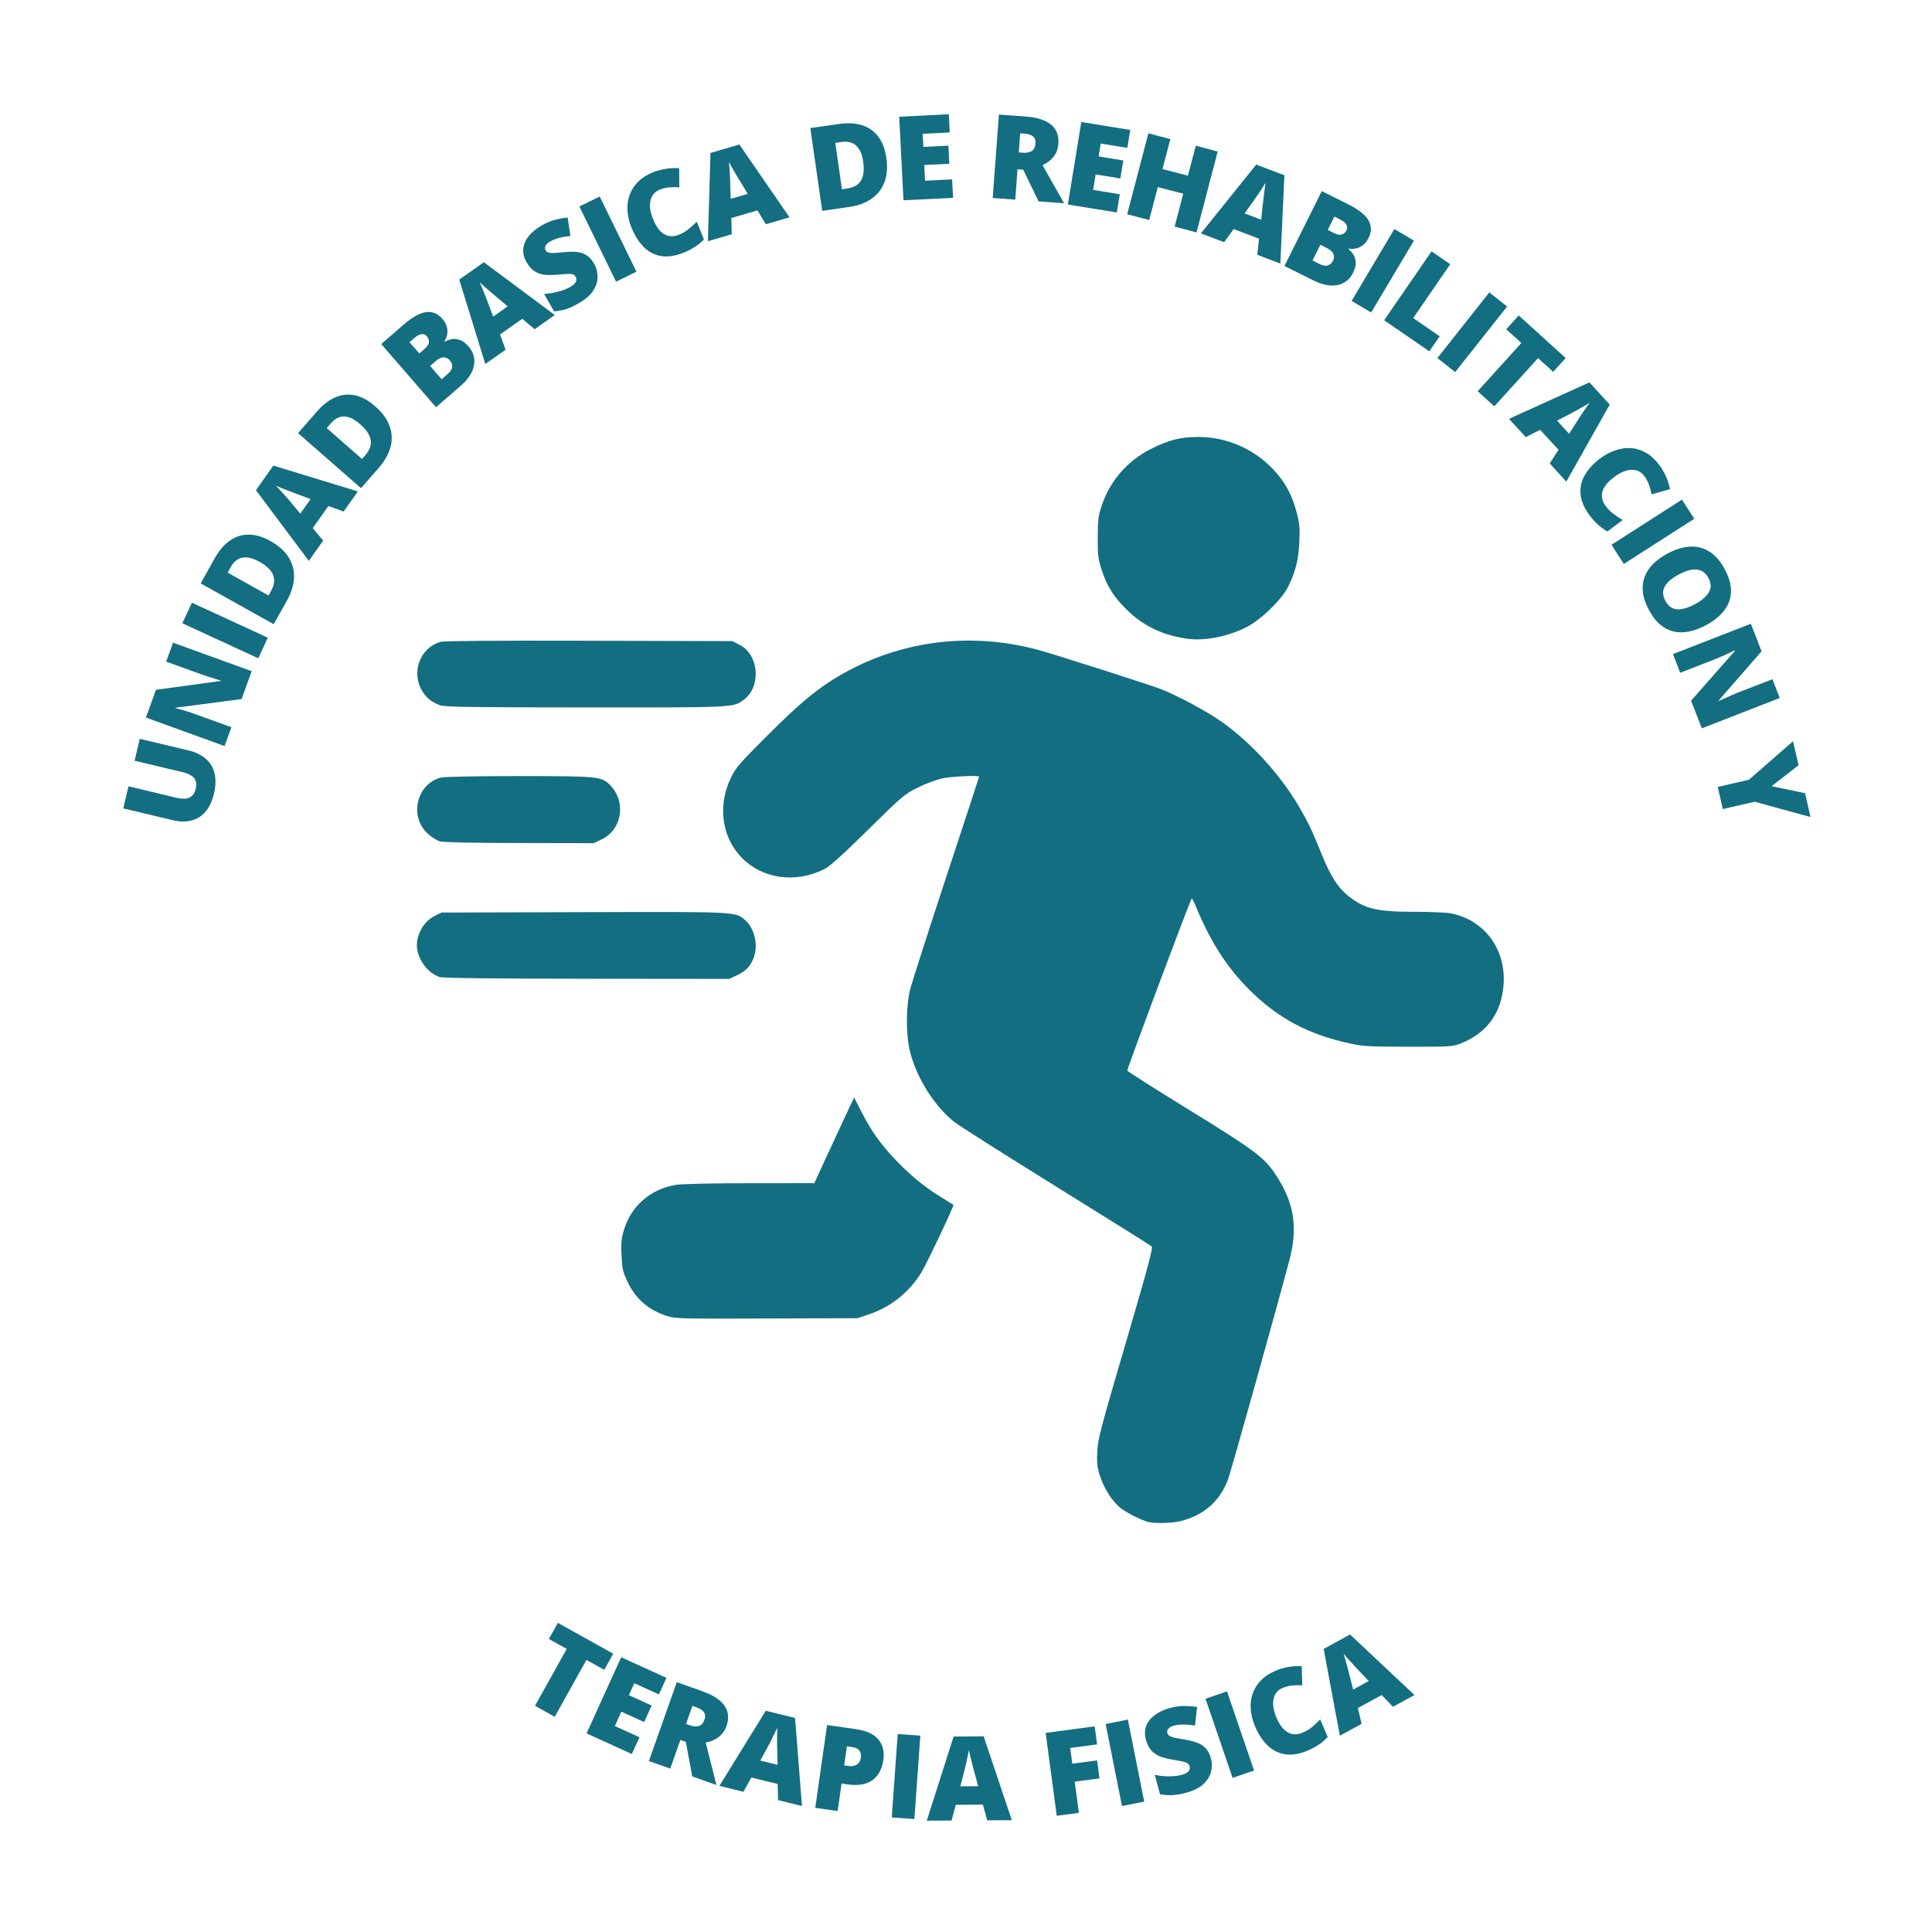
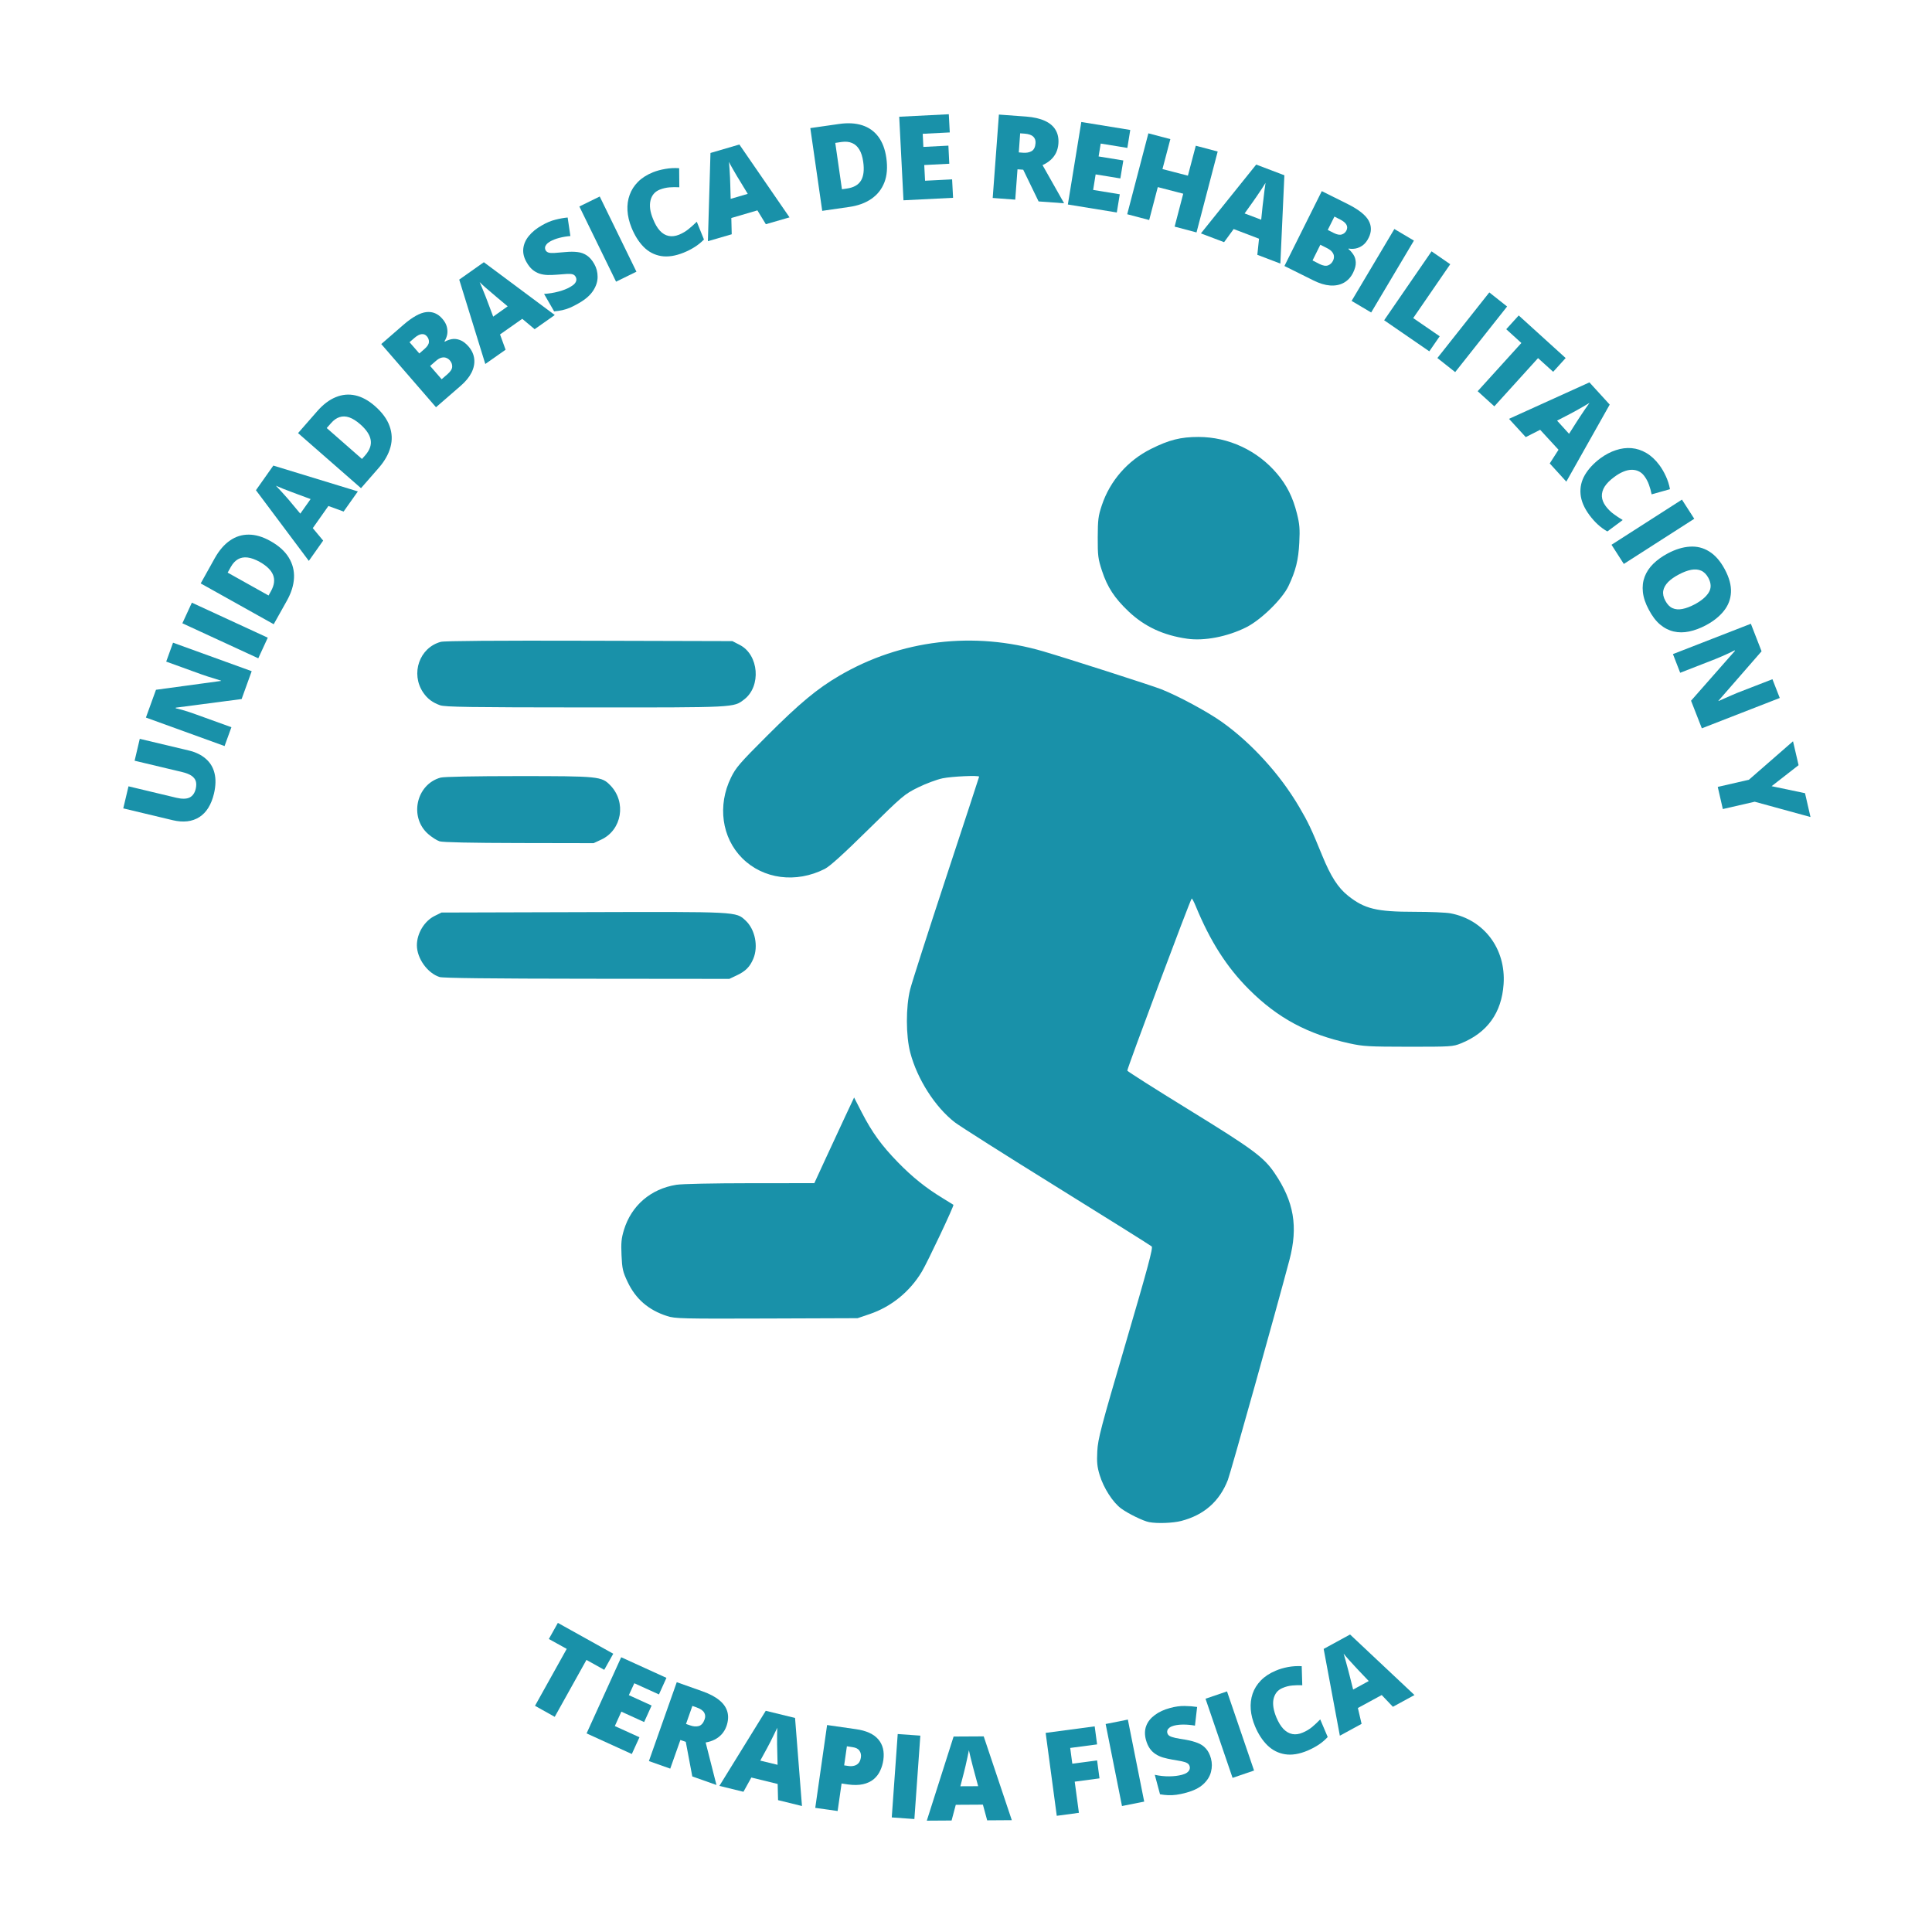
<svg xmlns="http://www.w3.org/2000/svg" width="500" zoomAndPan="magnify" viewBox="0 0 375 375" height="500" preserveAspectRatio="xMidYMid meet" version="1.0">
  <defs>
    <g />
  </defs>
-   <path fill="#136e81" d="M 223.047 295.445 C 221.91 295.234 218.969 293.801 217.602 292.789 C 215.992 291.602 214.211 288.824 213.449 286.316 C 212.961 284.715 212.871 283.824 212.984 281.676 C 213.105 279.281 213.664 277.172 218.516 260.641 C 222.766 246.152 223.832 242.199 223.547 241.934 C 223.352 241.75 215.047 236.547 205.098 230.375 C 195.148 224.203 186.238 218.555 185.297 217.82 C 181.488 214.852 178.043 209.461 176.688 204.336 C 175.816 201.027 175.805 195.438 176.664 192.031 C 177.004 190.68 180.156 180.863 183.664 170.219 C 187.176 159.574 190.047 150.816 190.047 150.754 C 190.047 150.457 184.754 150.695 182.953 151.07 C 181.84 151.305 179.695 152.102 178.191 152.844 C 175.555 154.148 175.211 154.438 168.488 161.062 C 163.668 165.812 161.078 168.152 160.082 168.66 C 154.508 171.48 148.141 170.652 144.062 166.574 C 140.094 162.605 139.227 156.363 141.883 150.93 C 142.828 148.992 143.586 148.113 148.91 142.797 C 155.223 136.492 158.613 133.672 162.938 131.145 C 174.848 124.172 189.031 122.48 202.492 126.426 C 207.246 127.824 223.5 133.035 225.359 133.766 C 228.656 135.055 234.387 138.145 237.207 140.156 C 242.922 144.23 248.461 150.316 252.137 156.566 C 253.902 159.562 254.555 160.941 256.629 166.031 C 258.297 170.117 259.711 172.316 261.664 173.871 C 264.867 176.418 267.199 176.98 274.543 176.98 C 277.539 176.98 280.691 177.113 281.547 177.277 C 288.07 178.512 292.316 184.18 291.848 191.02 C 291.465 196.594 288.691 200.449 283.57 202.52 C 282.012 203.152 281.625 203.176 273.41 203.172 C 265.66 203.164 264.598 203.105 261.922 202.516 C 253.82 200.738 248.004 197.617 242.426 192.043 C 238.102 187.719 234.906 182.719 232.078 175.848 C 231.723 174.988 231.375 174.344 231.305 174.414 C 230.98 174.738 218.707 207.547 218.809 207.812 C 218.871 207.977 224.246 211.391 230.754 215.395 C 243.188 223.043 245.301 224.605 247.398 227.695 C 251.164 233.238 251.992 238.086 250.277 244.57 C 247.754 254.113 238.855 285.906 238.324 287.266 C 236.703 291.426 233.695 294.07 229.277 295.215 C 227.652 295.633 224.652 295.746 223.047 295.445 Z M 129.488 255.449 C 125.848 254.273 123.371 252.125 121.793 248.766 C 120.887 246.84 120.754 246.266 120.637 243.656 C 120.523 241.238 120.609 240.367 121.105 238.73 C 122.543 234 126.301 230.762 131.285 229.965 C 132.367 229.793 138.461 229.664 145.613 229.66 L 158.059 229.652 L 160.223 224.953 C 161.41 222.371 163.148 218.629 164.082 216.641 L 165.781 213.027 L 167.273 215.93 C 169.266 219.793 171.086 222.309 174.25 225.562 C 177.059 228.453 179.695 230.57 182.953 232.551 C 184.066 233.23 185.016 233.812 185.059 233.852 C 185.223 233.996 180.055 244.941 178.945 246.801 C 176.621 250.695 173.012 253.637 168.793 255.066 L 166.453 255.859 L 148.797 255.922 C 132.336 255.98 131.027 255.945 129.488 255.449 Z M 85.324 189.641 C 82.969 188.887 80.918 186.016 80.918 183.477 C 80.918 181.164 82.375 178.762 84.375 177.777 L 85.695 177.125 L 113.168 177.047 C 143.316 176.957 142.836 176.934 144.711 178.668 C 146.559 180.383 147.23 183.688 146.215 186.094 C 145.551 187.672 144.715 188.512 143.008 189.316 L 141.562 190 L 113.918 189.973 C 95.434 189.957 85.957 189.848 85.324 189.641 Z M 85.324 163.301 C 84.801 163.133 83.801 162.492 83.102 161.879 C 79.379 158.602 80.781 152.25 85.516 150.934 C 86.152 150.758 92.098 150.641 100.621 150.641 C 116.246 150.641 116.777 150.691 118.469 152.441 C 121.625 155.699 120.719 161.102 116.699 162.969 L 115.219 163.66 L 100.746 163.633 C 91.484 163.617 85.93 163.496 85.324 163.301 Z M 85.422 136.891 C 83.949 136.367 82.961 135.625 82.148 134.43 C 79.648 130.758 81.402 125.703 85.566 124.582 C 86.277 124.391 96.34 124.316 114.406 124.367 L 142.156 124.441 L 143.594 125.184 C 147.301 127.09 147.789 133.211 144.438 135.766 C 142.352 137.355 142.984 137.324 113.652 137.312 C 91.152 137.301 86.371 137.23 85.422 136.891 Z M 230.426 123.973 C 225.805 123.316 222.16 121.621 219.062 118.688 C 216.332 116.102 214.934 113.965 213.898 110.801 C 213.133 108.469 213.059 107.875 213.07 104.324 C 213.082 100.871 213.172 100.145 213.863 98.078 C 215.449 93.324 218.875 89.398 223.418 87.129 C 226.906 85.383 229.172 84.812 232.598 84.812 C 238.461 84.812 244.066 87.43 247.879 91.945 C 249.789 94.203 250.941 96.516 251.738 99.688 C 252.254 101.742 252.328 102.664 252.191 105.332 C 252.02 108.707 251.508 110.758 250.102 113.734 C 248.895 116.285 244.734 120.344 241.859 121.773 C 238.211 123.59 233.75 124.449 230.426 123.973 Z M 230.426 123.973 " fill-opacity="1" fill-rule="nonzero" />
-   <g fill="#136e81" fill-opacity="1">
+   <path fill="#1991a9" d="M 223.047 295.445 C 221.91 295.234 218.969 293.801 217.602 292.789 C 215.992 291.602 214.211 288.824 213.449 286.316 C 212.961 284.715 212.871 283.824 212.984 281.676 C 213.105 279.281 213.664 277.172 218.516 260.641 C 222.766 246.152 223.832 242.199 223.547 241.934 C 223.352 241.75 215.047 236.547 205.098 230.375 C 195.148 224.203 186.238 218.555 185.297 217.82 C 181.488 214.852 178.043 209.461 176.688 204.336 C 175.816 201.027 175.805 195.438 176.664 192.031 C 177.004 190.68 180.156 180.863 183.664 170.219 C 187.176 159.574 190.047 150.816 190.047 150.754 C 190.047 150.457 184.754 150.695 182.953 151.07 C 181.84 151.305 179.695 152.102 178.191 152.844 C 175.555 154.148 175.211 154.438 168.488 161.062 C 163.668 165.812 161.078 168.152 160.082 168.66 C 154.508 171.48 148.141 170.652 144.062 166.574 C 140.094 162.605 139.227 156.363 141.883 150.93 C 142.828 148.992 143.586 148.113 148.91 142.797 C 155.223 136.492 158.613 133.672 162.938 131.145 C 174.848 124.172 189.031 122.48 202.492 126.426 C 207.246 127.824 223.5 133.035 225.359 133.766 C 228.656 135.055 234.387 138.145 237.207 140.156 C 242.922 144.23 248.461 150.316 252.137 156.566 C 253.902 159.562 254.555 160.941 256.629 166.031 C 258.297 170.117 259.711 172.316 261.664 173.871 C 264.867 176.418 267.199 176.98 274.543 176.98 C 277.539 176.98 280.691 177.113 281.547 177.277 C 288.07 178.512 292.316 184.18 291.848 191.02 C 291.465 196.594 288.691 200.449 283.57 202.52 C 282.012 203.152 281.625 203.176 273.41 203.172 C 265.66 203.164 264.598 203.105 261.922 202.516 C 253.82 200.738 248.004 197.617 242.426 192.043 C 238.102 187.719 234.906 182.719 232.078 175.848 C 231.723 174.988 231.375 174.344 231.305 174.414 C 230.98 174.738 218.707 207.547 218.809 207.812 C 218.871 207.977 224.246 211.391 230.754 215.395 C 243.188 223.043 245.301 224.605 247.398 227.695 C 251.164 233.238 251.992 238.086 250.277 244.57 C 247.754 254.113 238.855 285.906 238.324 287.266 C 236.703 291.426 233.695 294.07 229.277 295.215 C 227.652 295.633 224.652 295.746 223.047 295.445 Z M 129.488 255.449 C 125.848 254.273 123.371 252.125 121.793 248.766 C 120.887 246.84 120.754 246.266 120.637 243.656 C 120.523 241.238 120.609 240.367 121.105 238.73 C 122.543 234 126.301 230.762 131.285 229.965 C 132.367 229.793 138.461 229.664 145.613 229.66 L 158.059 229.652 L 160.223 224.953 C 161.41 222.371 163.148 218.629 164.082 216.641 L 165.781 213.027 L 167.273 215.93 C 169.266 219.793 171.086 222.309 174.25 225.562 C 177.059 228.453 179.695 230.57 182.953 232.551 C 184.066 233.23 185.016 233.812 185.059 233.852 C 185.223 233.996 180.055 244.941 178.945 246.801 C 176.621 250.695 173.012 253.637 168.793 255.066 L 166.453 255.859 L 148.797 255.922 C 132.336 255.98 131.027 255.945 129.488 255.449 Z M 85.324 189.641 C 82.969 188.887 80.918 186.016 80.918 183.477 C 80.918 181.164 82.375 178.762 84.375 177.777 L 85.695 177.125 L 113.168 177.047 C 143.316 176.957 142.836 176.934 144.711 178.668 C 146.559 180.383 147.23 183.688 146.215 186.094 C 145.551 187.672 144.715 188.512 143.008 189.316 L 141.562 190 L 113.918 189.973 C 95.434 189.957 85.957 189.848 85.324 189.641 Z M 85.324 163.301 C 84.801 163.133 83.801 162.492 83.102 161.879 C 79.379 158.602 80.781 152.25 85.516 150.934 C 86.152 150.758 92.098 150.641 100.621 150.641 C 116.246 150.641 116.777 150.691 118.469 152.441 C 121.625 155.699 120.719 161.102 116.699 162.969 L 115.219 163.66 L 100.746 163.633 C 91.484 163.617 85.93 163.496 85.324 163.301 Z M 85.422 136.891 C 83.949 136.367 82.961 135.625 82.148 134.43 C 79.648 130.758 81.402 125.703 85.566 124.582 C 86.277 124.391 96.34 124.316 114.406 124.367 L 142.156 124.441 L 143.594 125.184 C 147.301 127.09 147.789 133.211 144.438 135.766 C 142.352 137.355 142.984 137.324 113.652 137.312 C 91.152 137.301 86.371 137.23 85.422 136.891 Z M 230.426 123.973 C 225.805 123.316 222.16 121.621 219.062 118.688 C 216.332 116.102 214.934 113.965 213.898 110.801 C 213.133 108.469 213.059 107.875 213.07 104.324 C 213.082 100.871 213.172 100.145 213.863 98.078 C 215.449 93.324 218.875 89.398 223.418 87.129 C 226.906 85.383 229.172 84.812 232.598 84.812 C 238.461 84.812 244.066 87.43 247.879 91.945 C 249.789 94.203 250.941 96.516 251.738 99.688 C 252.254 101.742 252.328 102.664 252.191 105.332 C 252.02 108.707 251.508 110.758 250.102 113.734 C 248.895 116.285 244.734 120.344 241.859 121.773 C 238.211 123.59 233.75 124.449 230.426 123.973 Z M 230.426 123.973 " fill-opacity="1" fill-rule="nonzero" />
+   <g fill="#1991a9" fill-opacity="1">
    <g transform="translate(39.33178, 162.296)">
      <g>
        <path d="M -12.203 -18.891 L -2.688 -16.625 C -1.363 -16.312 -0.273 -15.785 0.578 -15.047 C 1.441 -14.316 2.016 -13.383 2.297 -12.25 C 2.586 -11.113 2.555 -9.785 2.203 -8.266 C 1.68 -6.086 0.727 -4.562 -0.656 -3.688 C -2.039 -2.812 -3.754 -2.613 -5.797 -3.094 L -15.406 -5.391 L -14.391 -9.672 L -5.109 -7.453 C -3.992 -7.191 -3.133 -7.207 -2.531 -7.5 C -1.938 -7.801 -1.539 -8.359 -1.344 -9.172 C -1.207 -9.754 -1.203 -10.254 -1.328 -10.672 C -1.461 -11.086 -1.742 -11.441 -2.172 -11.734 C -2.609 -12.023 -3.203 -12.258 -3.953 -12.438 L -13.203 -14.641 Z M -12.203 -18.891 " />
      </g>
    </g>
  </g>
-   <g fill="#136e81" fill-opacity="1">
+   <g fill="#1991a9" fill-opacity="1">
    <g transform="translate(42.99359, 146.4493)">
      <g>
        <path d="M 5.859 -16.172 L 3.906 -10.766 L -8.859 -9.094 L -8.906 -8.984 C -8.551 -8.91 -8.141 -8.805 -7.672 -8.672 C -7.211 -8.535 -6.738 -8.391 -6.25 -8.234 C -5.77 -8.078 -5.336 -7.926 -4.953 -7.781 L 1.922 -5.297 L 0.594 -1.641 L -14.672 -7.172 L -12.719 -12.562 L -0.094 -14.281 L -0.078 -14.328 C -0.41 -14.441 -0.801 -14.566 -1.25 -14.703 C -1.707 -14.836 -2.164 -14.977 -2.625 -15.125 C -3.082 -15.27 -3.484 -15.406 -3.828 -15.531 L -10.734 -18.031 L -9.406 -21.703 Z M 5.859 -16.172 " />
      </g>
    </g>
  </g>
-   <g fill="#136e81" fill-opacity="1">
+   <g fill="#1991a9" fill-opacity="1">
    <g transform="translate(49.39735, 129.3696)">
      <g>
        <path d="M 0.734 -1.594 L -14 -8.391 L -12.156 -12.391 L 2.578 -5.594 Z M 0.734 -1.594 " />
      </g>
    </g>
  </g>
-   <g fill="#136e81" fill-opacity="1">
+   <g fill="#1991a9" fill-opacity="1">
    <g transform="translate(52.26817, 122.6935)">
      <g>
        <path d="M 0.203 -17.688 C 1.848 -16.77 3.039 -15.695 3.781 -14.469 C 4.531 -13.25 4.867 -11.926 4.797 -10.5 C 4.723 -9.082 4.266 -7.617 3.422 -6.109 L 0.859 -1.531 L -13.312 -9.453 L -10.578 -14.359 C -9.723 -15.879 -8.738 -17.02 -7.625 -17.781 C -6.52 -18.551 -5.305 -18.93 -3.984 -18.922 C -2.66 -18.922 -1.266 -18.508 0.203 -17.688 Z M -1.875 -13.641 C -2.738 -14.117 -3.52 -14.398 -4.219 -14.484 C -4.914 -14.566 -5.531 -14.457 -6.062 -14.156 C -6.602 -13.852 -7.066 -13.359 -7.453 -12.672 L -8.078 -11.547 L -0.141 -7.109 L 0.328 -7.953 C 0.973 -9.117 1.109 -10.164 0.734 -11.094 C 0.367 -12.02 -0.5 -12.867 -1.875 -13.641 Z M -1.875 -13.641 " />
      </g>
    </g>
  </g>
-   <g fill="#136e81" fill-opacity="1">
+   <g fill="#1991a9" fill-opacity="1">
    <g transform="translate(59.94439, 108.8684)">
      <g>
        <path d="M 6.75 -9.578 L 3.797 -10.656 L 0.766 -6.359 L 2.781 -3.938 L 0 0 L -10.266 -13.719 L -6.891 -18.5 L 9.516 -13.484 Z M 0.344 -12 L -2.234 -12.953 C -2.516 -13.066 -2.914 -13.219 -3.438 -13.406 C -3.957 -13.594 -4.488 -13.797 -5.031 -14.016 C -5.582 -14.242 -6.035 -14.438 -6.391 -14.594 C -6.117 -14.32 -5.797 -13.977 -5.422 -13.562 C -5.047 -13.156 -4.676 -12.742 -4.312 -12.328 C -3.945 -11.922 -3.648 -11.57 -3.422 -11.281 L -1.656 -9.172 Z M 0.344 -12 " />
      </g>
    </g>
  </g>
-   <g fill="#136e81" fill-opacity="1">
+   <g fill="#1991a9" fill-opacity="1">
    <g transform="translate(68.91478, 96.06639)">
      <g>
        <path d="M 3.859 -17.25 C 5.273 -16.008 6.223 -14.711 6.703 -13.359 C 7.191 -12.016 7.25 -10.656 6.875 -9.281 C 6.5 -7.906 5.742 -6.566 4.609 -5.266 L 1.156 -1.312 L -11.062 -12 L -7.359 -16.234 C -6.211 -17.547 -5.016 -18.457 -3.766 -18.969 C -2.516 -19.488 -1.25 -19.609 0.031 -19.328 C 1.32 -19.047 2.598 -18.352 3.859 -17.25 Z M 0.984 -13.734 C 0.242 -14.379 -0.453 -14.816 -1.109 -15.047 C -1.773 -15.273 -2.398 -15.297 -2.984 -15.109 C -3.578 -14.93 -4.133 -14.539 -4.656 -13.938 L -5.5 -12.984 L 1.344 -6.984 L 1.984 -7.703 C 2.859 -8.711 3.207 -9.707 3.031 -10.688 C 2.863 -11.676 2.18 -12.691 0.984 -13.734 Z M 0.984 -13.734 " />
      </g>
    </g>
  </g>
-   <g fill="#136e81" fill-opacity="1">
+   <g fill="#1991a9" fill-opacity="1">
    <g transform="translate(79.62844, 84.07691)">
      <g />
    </g>
  </g>
-   <g fill="#136e81" fill-opacity="1">
+   <g fill="#1991a9" fill-opacity="1">
    <g transform="translate(83.30048, 80.18689)">
      <g>
        <path d="M -9.297 -13.406 L -5.016 -17.125 C -3.242 -18.656 -1.754 -19.484 -0.547 -19.609 C 0.66 -19.742 1.691 -19.316 2.547 -18.328 C 3.016 -17.797 3.312 -17.258 3.438 -16.719 C 3.57 -16.176 3.586 -15.664 3.484 -15.188 C 3.379 -14.719 3.207 -14.305 2.969 -13.953 L 3.047 -13.875 C 3.441 -14.102 3.891 -14.266 4.391 -14.359 C 4.891 -14.453 5.414 -14.395 5.969 -14.188 C 6.531 -13.988 7.094 -13.566 7.656 -12.922 C 8.289 -12.18 8.656 -11.375 8.75 -10.5 C 8.844 -9.633 8.664 -8.754 8.219 -7.859 C 7.77 -6.973 7.062 -6.113 6.094 -5.281 L 1.328 -1.141 Z M -1.906 -11.578 L -0.922 -12.438 C -0.367 -12.914 -0.078 -13.363 -0.047 -13.781 C -0.023 -14.207 -0.156 -14.582 -0.438 -14.906 C -0.719 -15.238 -1.062 -15.379 -1.469 -15.328 C -1.883 -15.285 -2.352 -15.035 -2.875 -14.578 L -3.812 -13.766 Z M 0.188 -9.156 L 2.422 -6.578 L 3.594 -7.594 C 4.164 -8.094 4.457 -8.566 4.469 -9.016 C 4.488 -9.461 4.332 -9.875 4 -10.25 C 3.82 -10.457 3.598 -10.613 3.328 -10.719 C 3.055 -10.832 2.75 -10.848 2.406 -10.766 C 2.07 -10.691 1.695 -10.473 1.281 -10.109 Z M 0.188 -9.156 " />
      </g>
    </g>
  </g>
-   <g fill="#136e81" fill-opacity="1">
+   <g fill="#1991a9" fill-opacity="1">
    <g transform="translate(94.19698, 70.64743)">
      <g>
        <path d="M 9.578 -6.75 L 7.172 -8.766 L 2.859 -5.734 L 3.938 -2.766 L 0 0 L -5.062 -16.375 L -0.281 -19.75 L 13.484 -9.5 Z M 4.344 -11.188 L 2.234 -12.953 C 2.016 -13.148 1.691 -13.426 1.266 -13.781 C 0.848 -14.133 0.414 -14.504 -0.031 -14.891 C -0.477 -15.285 -0.832 -15.617 -1.094 -15.891 C -0.945 -15.535 -0.766 -15.102 -0.547 -14.594 C -0.336 -14.082 -0.129 -13.566 0.078 -13.047 C 0.285 -12.535 0.445 -12.109 0.562 -11.766 L 1.531 -9.188 Z M 4.344 -11.188 " />
      </g>
    </g>
  </g>
-   <g fill="#136e81" fill-opacity="1">
+   <g fill="#1991a9" fill-opacity="1">
    <g transform="translate(107.0719, 61.62652)">
      <g>
        <path d="M 8.266 -10.406 C 8.703 -9.645 8.922 -8.812 8.922 -7.906 C 8.93 -7.008 8.648 -6.117 8.078 -5.234 C 7.516 -4.348 6.594 -3.535 5.312 -2.797 C 4.676 -2.43 4.098 -2.133 3.578 -1.906 C 3.055 -1.688 2.551 -1.523 2.062 -1.422 C 1.57 -1.316 1.047 -1.238 0.484 -1.188 L -1.469 -4.578 C -0.5 -4.641 0.43 -4.789 1.328 -5.031 C 2.234 -5.27 3 -5.57 3.625 -5.938 C 4.008 -6.156 4.297 -6.375 4.484 -6.594 C 4.672 -6.82 4.773 -7.047 4.797 -7.266 C 4.816 -7.492 4.77 -7.707 4.656 -7.906 C 4.52 -8.156 4.316 -8.316 4.047 -8.391 C 3.773 -8.461 3.398 -8.484 2.922 -8.453 C 2.453 -8.422 1.828 -8.375 1.047 -8.312 C 0.398 -8.258 -0.207 -8.238 -0.781 -8.25 C -1.352 -8.27 -1.879 -8.359 -2.359 -8.516 C -2.848 -8.68 -3.301 -8.938 -3.719 -9.281 C -4.133 -9.633 -4.516 -10.113 -4.859 -10.719 C -5.379 -11.613 -5.594 -12.5 -5.5 -13.375 C -5.406 -14.25 -5.047 -15.066 -4.422 -15.828 C -3.797 -16.598 -2.957 -17.281 -1.906 -17.875 C -1 -18.406 -0.117 -18.773 0.734 -18.984 C 1.598 -19.203 2.391 -19.344 3.109 -19.406 L 3.641 -15.812 C 2.879 -15.75 2.16 -15.629 1.484 -15.453 C 0.805 -15.273 0.219 -15.047 -0.281 -14.766 C -0.602 -14.578 -0.844 -14.383 -1 -14.188 C -1.164 -13.988 -1.258 -13.789 -1.281 -13.594 C -1.301 -13.406 -1.266 -13.223 -1.172 -13.047 C -1.047 -12.828 -0.848 -12.676 -0.578 -12.594 C -0.316 -12.52 0.066 -12.5 0.578 -12.531 C 1.098 -12.562 1.801 -12.617 2.688 -12.703 C 3.551 -12.785 4.32 -12.785 5 -12.703 C 5.688 -12.629 6.297 -12.41 6.828 -12.047 C 7.367 -11.691 7.848 -11.145 8.266 -10.406 Z M 8.266 -10.406 " />
      </g>
    </g>
  </g>
-   <g fill="#136e81" fill-opacity="1">
+   <g fill="#1991a9" fill-opacity="1">
    <g transform="translate(118.0004, 55.43781)">
      <g>
        <path d="M 1.578 -0.766 L -5.547 -15.359 L -1.594 -17.297 L 5.531 -2.703 Z M 1.578 -0.766 " />
      </g>
    </g>
  </g>
-   <g fill="#136e81" fill-opacity="1">
+   <g fill="#1991a9" fill-opacity="1">
    <g transform="translate(124.512, 52.10021)">
      <g>
        <path d="M 3.516 -15.281 C 3.035 -15.082 2.648 -14.805 2.359 -14.453 C 2.066 -14.098 1.863 -13.676 1.75 -13.188 C 1.633 -12.695 1.613 -12.145 1.688 -11.531 C 1.77 -10.926 1.957 -10.273 2.25 -9.578 C 2.625 -8.629 3.062 -7.879 3.562 -7.328 C 4.062 -6.785 4.625 -6.445 5.25 -6.312 C 5.883 -6.176 6.566 -6.254 7.297 -6.547 C 7.973 -6.828 8.582 -7.188 9.125 -7.625 C 9.676 -8.07 10.211 -8.551 10.734 -9.062 L 12.125 -5.609 C 11.57 -5.047 10.973 -4.562 10.328 -4.156 C 9.691 -3.75 8.977 -3.383 8.188 -3.062 C 6.562 -2.406 5.094 -2.188 3.781 -2.406 C 2.477 -2.633 1.352 -3.227 0.406 -4.188 C -0.539 -5.156 -1.32 -6.398 -1.938 -7.922 C -2.395 -9.055 -2.656 -10.16 -2.719 -11.234 C -2.781 -12.316 -2.641 -13.328 -2.297 -14.266 C -1.961 -15.211 -1.422 -16.062 -0.672 -16.812 C 0.078 -17.562 1.039 -18.176 2.219 -18.656 C 2.945 -18.945 3.75 -19.164 4.625 -19.312 C 5.5 -19.469 6.395 -19.516 7.312 -19.453 L 7.344 -15.75 C 6.695 -15.789 6.055 -15.785 5.422 -15.734 C 4.785 -15.68 4.148 -15.531 3.516 -15.281 Z M 3.516 -15.281 " />
      </g>
    </g>
  </g>
-   <g fill="#136e81" fill-opacity="1">
+   <g fill="#1991a9" fill-opacity="1">
    <g transform="translate(137.402, 46.81559)">
      <g>
        <path d="M 11.25 -3.297 L 9.609 -5.984 L 4.547 -4.5 L 4.625 -1.344 L 0 0 L 0.5 -17.125 L 6.109 -18.766 L 15.844 -4.625 Z M 7.734 -9.188 L 6.312 -11.531 C 6.156 -11.789 5.93 -12.156 5.641 -12.625 C 5.359 -13.102 5.07 -13.598 4.781 -14.109 C 4.488 -14.617 4.258 -15.047 4.094 -15.391 C 4.125 -15.004 4.16 -14.535 4.203 -13.984 C 4.242 -13.441 4.273 -12.895 4.297 -12.344 C 4.316 -11.789 4.332 -11.328 4.344 -10.953 L 4.422 -8.219 Z M 7.734 -9.188 " />
      </g>
    </g>
  </g>
-   <g fill="#136e81" fill-opacity="1">
+   <g fill="#1991a9" fill-opacity="1">
    <g transform="translate(152.7141, 42.51115)">
      <g />
    </g>
  </g>
-   <g fill="#136e81" fill-opacity="1">
+   <g fill="#1991a9" fill-opacity="1">
    <g transform="translate(157.8592, 41.17518)">
      <g>
        <path d="M 14.172 -10.562 C 14.441 -8.695 14.316 -7.098 13.797 -5.766 C 13.273 -4.43 12.426 -3.363 11.25 -2.562 C 10.082 -1.758 8.641 -1.238 6.922 -1 L 1.734 -0.25 L -0.578 -16.312 L 4.984 -17.109 C 6.703 -17.359 8.207 -17.273 9.5 -16.859 C 10.789 -16.441 11.832 -15.703 12.625 -14.641 C 13.414 -13.586 13.93 -12.227 14.172 -10.562 Z M 9.688 -9.781 C 9.551 -10.758 9.301 -11.547 8.938 -12.141 C 8.582 -12.742 8.117 -13.164 7.547 -13.406 C 6.984 -13.656 6.312 -13.727 5.531 -13.625 L 4.266 -13.438 L 5.562 -4.438 L 6.516 -4.578 C 7.836 -4.766 8.754 -5.285 9.266 -6.141 C 9.773 -6.992 9.914 -8.207 9.688 -9.781 Z M 9.688 -9.781 " />
      </g>
    </g>
  </g>
-   <g fill="#136e81" fill-opacity="1">
+   <g fill="#1991a9" fill-opacity="1">
    <g transform="translate(173.6155, 38.97077)">
      <g>
        <path d="M 11.375 -0.578 L 1.75 -0.094 L 0.922 -16.312 L 10.547 -16.797 L 10.734 -13.266 L 5.484 -13 L 5.609 -10.453 L 10.469 -10.703 L 10.641 -7.188 L 5.781 -6.938 L 5.938 -3.891 L 11.188 -4.156 Z M 11.375 -0.578 " />
      </g>
    </g>
  </g>
-   <g fill="#136e81" fill-opacity="1">
+   <g fill="#1991a9" fill-opacity="1">
    <g transform="translate(185.5888, 38.44069)">
      <g />
    </g>
  </g>
-   <g fill="#136e81" fill-opacity="1">
+   <g fill="#1991a9" fill-opacity="1">
    <g transform="translate(190.9339, 38.29968)">
      <g>
        <path d="M 8.266 -15.672 C 9.723 -15.555 10.926 -15.281 11.875 -14.844 C 12.82 -14.414 13.516 -13.828 13.953 -13.078 C 14.398 -12.336 14.582 -11.441 14.5 -10.391 C 14.445 -9.734 14.289 -9.141 14.031 -8.609 C 13.77 -8.086 13.414 -7.629 12.969 -7.234 C 12.531 -6.848 12.016 -6.52 11.422 -6.25 L 15.609 1.156 L 10.656 0.797 L 7.672 -5.359 L 6.562 -5.438 L 6.125 0.453 L 1.75 0.125 L 2.953 -16.062 Z M 7.938 -12.359 L 7.078 -12.422 L 6.812 -8.719 L 7.625 -8.656 C 8.301 -8.602 8.863 -8.707 9.312 -8.969 C 9.758 -9.238 10.008 -9.754 10.062 -10.516 C 10.102 -11.035 9.957 -11.457 9.625 -11.781 C 9.289 -12.102 8.727 -12.297 7.938 -12.359 Z M 7.938 -12.359 " />
      </g>
    </g>
  </g>
-   <g fill="#136e81" fill-opacity="1">
+   <g fill="#1991a9" fill-opacity="1">
    <g transform="translate(205.5373, 39.41267)">
      <g>
        <path d="M 11.234 1.828 L 1.734 0.281 L 4.344 -15.734 L 13.844 -14.188 L 13.281 -10.703 L 8.109 -11.547 L 7.703 -9.047 L 12.5 -8.266 L 11.922 -4.781 L 7.125 -5.562 L 6.641 -2.547 L 11.812 -1.703 Z M 11.234 1.828 " />
      </g>
    </g>
  </g>
-   <g fill="#136e81" fill-opacity="1">
+   <g fill="#1991a9" fill-opacity="1">
    <g transform="translate(217.1025, 41.14467)">
      <g>
        <path d="M 15.141 3.969 L 10.891 2.844 L 12.562 -3.547 L 7.625 -4.828 L 5.953 1.562 L 1.688 0.438 L 5.797 -15.266 L 10.062 -14.141 L 8.531 -8.328 L 13.469 -7.047 L 15 -12.859 L 19.25 -11.734 Z M 15.141 3.969 " />
      </g>
    </g>
  </g>
-   <g fill="#136e81" fill-opacity="1">
+   <g fill="#1991a9" fill-opacity="1">
    <g transform="translate(233.0947, 45.30276)">
      <g>
        <path d="M 10.953 4.156 L 11.281 1.031 L 6.359 -0.844 L 4.5 1.703 L 0 0 L 10.734 -13.359 L 16.203 -11.281 L 15.422 5.859 Z M 11.703 -2.656 L 11.984 -5.391 C 12.023 -5.68 12.078 -6.102 12.141 -6.656 C 12.203 -7.219 12.27 -7.789 12.344 -8.375 C 12.414 -8.957 12.484 -9.438 12.547 -9.812 C 12.348 -9.488 12.098 -9.094 11.797 -8.625 C 11.492 -8.156 11.18 -7.691 10.859 -7.234 C 10.547 -6.785 10.285 -6.41 10.078 -6.109 L 8.484 -3.875 Z M 11.703 -2.656 " />
      </g>
    </g>
  </g>
-   <g fill="#136e81" fill-opacity="1">
+   <g fill="#1991a9" fill-opacity="1">
    <g transform="translate(247.747, 50.84861)">
      <g>
        <path d="M 8.812 -13.75 L 13.891 -11.219 C 15.984 -10.164 17.32 -9.102 17.906 -8.031 C 18.488 -6.969 18.488 -5.852 17.906 -4.688 C 17.594 -4.051 17.211 -3.566 16.766 -3.234 C 16.316 -2.91 15.848 -2.703 15.359 -2.609 C 14.879 -2.523 14.438 -2.523 14.031 -2.609 L 13.984 -2.516 C 14.336 -2.223 14.656 -1.863 14.938 -1.438 C 15.219 -1.02 15.375 -0.52 15.406 0.062 C 15.438 0.656 15.258 1.336 14.875 2.109 C 14.438 2.984 13.832 3.629 13.062 4.047 C 12.301 4.461 11.422 4.633 10.422 4.562 C 9.43 4.488 8.363 4.164 7.219 3.594 L 1.562 0.781 Z M 9.969 -6.219 L 11.141 -5.625 C 11.785 -5.301 12.305 -5.207 12.703 -5.344 C 13.109 -5.477 13.406 -5.734 13.594 -6.109 C 13.789 -6.504 13.789 -6.879 13.594 -7.234 C 13.395 -7.598 12.984 -7.938 12.359 -8.25 L 11.266 -8.812 Z M 8.531 -3.344 L 7.016 -0.297 L 8.391 0.406 C 9.078 0.738 9.625 0.82 10.031 0.656 C 10.445 0.5 10.766 0.203 10.984 -0.234 C 11.117 -0.492 11.18 -0.766 11.172 -1.047 C 11.172 -1.328 11.066 -1.609 10.859 -1.891 C 10.66 -2.172 10.316 -2.438 9.828 -2.688 Z M 8.531 -3.344 " />
      </g>
    </g>
  </g>
-   <g fill="#136e81" fill-opacity="1">
+   <g fill="#1991a9" fill-opacity="1">
    <g transform="translate(260.8469, 57.51327)">
      <g>
        <path d="M 1.5 0.891 L 9.797 -13.062 L 13.594 -10.812 L 5.297 3.141 Z M 1.5 0.891 " />
      </g>
    </g>
  </g>
-   <g fill="#136e81" fill-opacity="1">
+   <g fill="#1991a9" fill-opacity="1">
    <g transform="translate(267.2249, 61.1775)">
      <g>
        <path d="M 1.438 0.984 L 10.641 -12.391 L 14.266 -9.891 L 7.078 0.562 L 12.219 4.094 L 10.203 7.016 Z M 1.438 0.984 " />
      </g>
    </g>
  </g>
-   <g fill="#136e81" fill-opacity="1">
+   <g fill="#1991a9" fill-opacity="1">
    <g transform="translate(277.6208, 68.41453)">
      <g>
        <path d="M 1.375 1.078 L 11.453 -11.656 L 14.906 -8.922 L 4.828 3.812 Z M 1.375 1.078 " />
      </g>
    </g>
  </g>
-   <g fill="#136e81" fill-opacity="1">
+   <g fill="#1991a9" fill-opacity="1">
    <g transform="translate(283.4546, 72.8865)">
      <g>
        <path d="M 6.594 5.984 L 3.359 3.047 L 11.844 -6.312 L 8.906 -8.984 L 11.328 -11.656 L 20.438 -3.391 L 18.016 -0.719 L 15.078 -3.375 Z M 6.594 5.984 " />
      </g>
    </g>
  </g>
-   <g fill="#136e81" fill-opacity="1">
+   <g fill="#1991a9" fill-opacity="1">
    <g transform="translate(292.8968, 81.29683)">
      <g>
        <path d="M 7.906 8.656 L 9.609 6 L 6.047 2.125 L 3.25 3.547 L 0 0 L 15.609 -7.078 L 19.547 -2.766 L 11.125 12.188 Z M 11.656 2.906 L 13.125 0.594 C 13.301 0.344 13.535 -0.016 13.828 -0.484 C 14.129 -0.953 14.445 -1.426 14.781 -1.906 C 15.113 -2.395 15.395 -2.789 15.625 -3.094 C 15.289 -2.895 14.883 -2.656 14.406 -2.375 C 13.938 -2.102 13.457 -1.832 12.969 -1.562 C 12.477 -1.301 12.07 -1.082 11.75 -0.906 L 9.328 0.344 Z M 11.656 2.906 " />
      </g>
    </g>
  </g>
-   <g fill="#136e81" fill-opacity="1">
+   <g fill="#1991a9" fill-opacity="1">
    <g transform="translate(303.4708, 92.87384)">
      <g>
        <path d="M 15.672 -0.5 C 15.359 -0.914 14.992 -1.219 14.578 -1.406 C 14.172 -1.602 13.711 -1.695 13.203 -1.688 C 12.691 -1.676 12.156 -1.551 11.594 -1.312 C 11.031 -1.082 10.445 -0.738 9.844 -0.281 C 9.02 0.32 8.406 0.938 8 1.562 C 7.602 2.195 7.422 2.832 7.453 3.469 C 7.484 4.102 7.734 4.738 8.203 5.375 C 8.641 5.957 9.141 6.457 9.703 6.875 C 10.266 7.289 10.863 7.688 11.5 8.062 L 8.516 10.281 C 7.836 9.895 7.219 9.441 6.656 8.922 C 6.102 8.41 5.57 7.816 5.062 7.141 C 4.008 5.723 3.426 4.352 3.312 3.031 C 3.195 1.719 3.477 0.477 4.156 -0.688 C 4.844 -1.852 5.836 -2.926 7.141 -3.906 C 8.129 -4.633 9.141 -5.164 10.172 -5.5 C 11.203 -5.844 12.211 -5.973 13.203 -5.891 C 14.203 -5.805 15.16 -5.492 16.078 -4.953 C 16.992 -4.422 17.832 -3.645 18.594 -2.625 C 19.062 -2 19.484 -1.281 19.859 -0.469 C 20.234 0.332 20.504 1.18 20.672 2.078 L 17.109 3.078 C 16.984 2.441 16.812 1.82 16.594 1.219 C 16.383 0.613 16.078 0.039 15.672 -0.5 Z M 15.672 -0.5 " />
      </g>
    </g>
  </g>
-   <g fill="#136e81" fill-opacity="1">
+   <g fill="#1991a9" fill-opacity="1">
    <g transform="translate(311.8548, 104.2714)">
      <g>
        <path d="M 0.938 1.469 L 14.609 -7.297 L 17 -3.578 L 3.328 5.188 Z M 0.938 1.469 " />
      </g>
    </g>
  </g>
-   <g fill="#136e81" fill-opacity="1">
+   <g fill="#1991a9" fill-opacity="1">
    <g transform="translate(315.9609, 110.2291)">
      <g>
        <path d="M 15.141 11.141 C 14.035 11.723 12.957 12.125 11.906 12.344 C 10.863 12.562 9.863 12.562 8.906 12.344 C 7.957 12.125 7.07 11.672 6.25 10.984 C 5.438 10.297 4.707 9.332 4.062 8.094 C 3.414 6.895 3.035 5.758 2.922 4.688 C 2.805 3.625 2.922 2.633 3.266 1.719 C 3.609 0.812 4.16 -0.02 4.922 -0.781 C 5.691 -1.539 6.633 -2.219 7.75 -2.812 C 9.238 -3.602 10.664 -4.039 12.031 -4.125 C 13.395 -4.219 14.648 -3.906 15.797 -3.188 C 16.953 -2.477 17.957 -1.328 18.812 0.266 C 19.688 1.898 20.086 3.391 20.016 4.734 C 19.953 6.078 19.492 7.281 18.641 8.344 C 17.797 9.414 16.629 10.348 15.141 11.141 Z M 9.891 1.281 C 9.023 1.738 8.332 2.227 7.812 2.75 C 7.301 3.281 6.988 3.844 6.875 4.438 C 6.77 5.039 6.906 5.688 7.281 6.375 C 7.656 7.082 8.117 7.562 8.672 7.812 C 9.234 8.062 9.875 8.113 10.594 7.969 C 11.312 7.832 12.102 7.535 12.969 7.078 C 14.258 6.391 15.164 5.629 15.688 4.797 C 16.219 3.961 16.203 3.016 15.641 1.953 C 15.266 1.254 14.789 0.781 14.219 0.531 C 13.656 0.289 13.008 0.238 12.281 0.375 C 11.551 0.52 10.754 0.82 9.891 1.281 Z M 9.891 1.281 " />
      </g>
    </g>
  </g>
-   <g fill="#136e81" fill-opacity="1">
+   <g fill="#1991a9" fill-opacity="1">
    <g transform="translate(324.0757, 125.3357)">
      <g>
        <path d="M 6.25 16.031 L 4.156 10.672 L 12.672 1 L 12.625 0.891 C 12.301 1.066 11.922 1.254 11.484 1.453 C 11.055 1.66 10.602 1.863 10.125 2.062 C 9.656 2.27 9.234 2.445 8.859 2.594 L 2.047 5.25 L 0.641 1.625 L 15.766 -4.266 L 17.844 1.078 L 9.469 10.688 L 9.5 10.734 C 9.82 10.586 10.195 10.422 10.625 10.234 C 11.051 10.047 11.488 9.852 11.938 9.656 C 12.383 9.457 12.773 9.289 13.109 9.156 L 19.953 6.5 L 21.375 10.141 Z M 6.25 16.031 " />
      </g>
    </g>
  </g>
-   <g fill="#136e81" fill-opacity="1">
+   <g fill="#1991a9" fill-opacity="1">
    <g transform="translate(330.5054, 142.458)">
      <g />
    </g>
  </g>
-   <g fill="#136e81" fill-opacity="1">
+   <g fill="#1991a9" fill-opacity="1">
    <g transform="translate(332.2119, 147.5362)">
      <g>
        <path d="M 11.656 5.062 L 18.141 6.422 L 19.203 11.047 L 8.375 8.078 L 2.188 9.5 L 1.203 5.203 L 7.25 3.812 L 15.812 -3.656 L 16.891 0.984 Z M 11.656 5.062 " />
      </g>
    </g>
  </g>
-   <g fill="#136e81" fill-opacity="1">
+   <g fill="#1991a9" fill-opacity="1">
    <g transform="translate(99.89146, 328.8931)">
      <g>
        <path d="M 7.781 4.344 L 3.953 2.203 L 10.109 -8.844 L 6.641 -10.766 L 8.391 -13.891 L 19.141 -7.906 L 17.391 -4.781 L 13.938 -6.703 Z M 7.781 4.344 " />
      </g>
    </g>
  </g>
-   <g fill="#136e81" fill-opacity="1">
+   <g fill="#1991a9" fill-opacity="1">
    <g transform="translate(112.2605, 335.7328)">
      <g>
        <path d="M 10.375 4.719 L 1.594 0.719 L 8.312 -14.062 L 17.094 -10.062 L 15.641 -6.844 L 10.859 -9.016 L 9.797 -6.703 L 14.219 -4.688 L 12.766 -1.484 L 8.344 -3.5 L 7.078 -0.703 L 11.859 1.469 Z M 10.375 4.719 " />
      </g>
    </g>
  </g>
-   <g fill="#136e81" fill-opacity="1">
+   <g fill="#1991a9" fill-opacity="1">
    <g transform="translate(124.2963, 341.2443)">
      <g>
        <path d="M 12.078 -12.953 C 13.461 -12.461 14.551 -11.883 15.344 -11.219 C 16.145 -10.562 16.66 -9.812 16.891 -8.969 C 17.117 -8.133 17.062 -7.219 16.719 -6.219 C 16.5 -5.602 16.191 -5.078 15.797 -4.641 C 15.41 -4.211 14.953 -3.863 14.422 -3.594 C 13.891 -3.32 13.305 -3.133 12.672 -3.031 L 14.766 5.219 L 10.078 3.562 L 8.812 -3.156 L 7.766 -3.516 L 5.797 2.047 L 1.656 0.578 L 7.062 -14.734 Z M 10.891 -9.844 L 10.094 -10.125 L 8.859 -6.625 L 9.625 -6.359 C 10.258 -6.129 10.828 -6.082 11.328 -6.219 C 11.836 -6.363 12.219 -6.797 12.469 -7.516 C 12.645 -8.004 12.613 -8.445 12.375 -8.844 C 12.133 -9.25 11.641 -9.582 10.891 -9.844 Z M 10.891 -9.844 " />
      </g>
    </g>
  </g>
-   <g fill="#136e81" fill-opacity="1">
+   <g fill="#1991a9" fill-opacity="1">
    <g transform="translate(139.6314, 346.6412)">
      <g>
        <path d="M 11.391 2.766 L 11.312 -0.375 L 6.203 -1.625 L 4.672 1.141 L 0 0 L 9 -14.578 L 14.688 -13.188 L 16.031 3.906 Z M 11.297 -4.094 L 11.234 -6.828 C 11.223 -7.129 11.211 -7.555 11.203 -8.109 C 11.203 -8.66 11.203 -9.227 11.203 -9.812 C 11.211 -10.406 11.223 -10.895 11.234 -11.281 C 11.078 -10.938 10.875 -10.516 10.625 -10.016 C 10.383 -9.516 10.141 -9.02 9.891 -8.531 C 9.641 -8.039 9.426 -7.633 9.25 -7.312 L 7.938 -4.906 Z M 11.297 -4.094 " />
      </g>
    </g>
  </g>
-   <g fill="#136e81" fill-opacity="1">
+   <g fill="#1991a9" fill-opacity="1">
    <g transform="translate(156.5064, 350.6558)">
      <g>
        <path d="M 9.594 -15.031 C 11.625 -14.75 13.082 -14.086 13.969 -13.047 C 14.852 -12.016 15.18 -10.68 14.953 -9.047 C 14.848 -8.316 14.645 -7.629 14.344 -6.984 C 14.051 -6.336 13.629 -5.781 13.078 -5.312 C 12.523 -4.852 11.836 -4.531 11.016 -4.344 C 10.191 -4.156 9.207 -4.141 8.062 -4.297 L 6.844 -4.484 L 6.078 0.859 L 1.734 0.25 L 4.031 -15.828 Z M 8.984 -11.531 L 7.875 -11.703 L 7.344 -8 L 8.203 -7.875 C 8.578 -7.82 8.93 -7.836 9.266 -7.922 C 9.609 -8.004 9.895 -8.172 10.125 -8.422 C 10.363 -8.68 10.52 -9.055 10.594 -9.547 C 10.664 -10.047 10.57 -10.477 10.312 -10.844 C 10.062 -11.219 9.617 -11.445 8.984 -11.531 Z M 8.984 -11.531 " />
      </g>
    </g>
  </g>
-   <g fill="#136e81" fill-opacity="1">
+   <g fill="#1991a9" fill-opacity="1">
    <g transform="translate(171.3396, 352.636)">
      <g>
        <path d="M 1.75 0.125 L 2.906 -16.062 L 7.297 -15.75 L 6.141 0.438 Z M 1.75 0.125 " />
      </g>
    </g>
  </g>
-   <g fill="#136e81" fill-opacity="1">
+   <g fill="#1991a9" fill-opacity="1">
    <g transform="translate(179.8909, 353.3886)">
      <g>
        <path d="M 11.719 -0.062 L 10.891 -3.109 L 5.625 -3.078 L 4.812 -0.031 L 0 0 L 5.203 -16.328 L 11.047 -16.359 L 16.5 -0.094 Z M 9.969 -6.688 L 9.25 -9.344 C 9.176 -9.633 9.066 -10.047 8.922 -10.578 C 8.773 -11.117 8.633 -11.676 8.5 -12.25 C 8.363 -12.82 8.254 -13.297 8.172 -13.672 C 8.109 -13.297 8.016 -12.836 7.891 -12.297 C 7.773 -11.754 7.656 -11.211 7.531 -10.672 C 7.406 -10.141 7.297 -9.691 7.203 -9.328 L 6.516 -6.672 Z M 9.969 -6.688 " />
      </g>
    </g>
  </g>
-   <g fill="#136e81" fill-opacity="1">
+   <g fill="#1991a9" fill-opacity="1">
    <g transform="translate(196.9973, 353.0886)">
      <g />
    </g>
  </g>
-   <g fill="#136e81" fill-opacity="1">
+   <g fill="#1991a9" fill-opacity="1">
    <g transform="translate(203.3834, 352.6794)">
      <g>
        <path d="M 6.031 -0.812 L 1.734 -0.234 L -0.422 -16.328 L 9.094 -17.594 L 9.562 -14.094 L 4.344 -13.406 L 4.75 -10.344 L 9.562 -10.984 L 10.031 -7.5 L 5.219 -6.859 Z M 6.031 -0.812 " />
      </g>
    </g>
  </g>
-   <g fill="#136e81" fill-opacity="1">
+   <g fill="#1991a9" fill-opacity="1">
    <g transform="translate(216.0576, 350.8947)">
      <g>
        <path d="M 1.719 -0.344 L -1.453 -16.266 L 2.859 -17.125 L 6.031 -1.203 Z M 1.719 -0.344 " />
      </g>
    </g>
  </g>
-   <g fill="#136e81" fill-opacity="1">
+   <g fill="#1991a9" fill-opacity="1">
    <g transform="translate(224.394, 349.303)">
      <g>
        <path d="M 10.656 -7.969 C 10.883 -7.125 10.883 -6.258 10.656 -5.375 C 10.438 -4.5 9.938 -3.703 9.156 -2.984 C 8.383 -2.273 7.285 -1.727 5.859 -1.344 C 5.141 -1.145 4.5 -1.008 3.938 -0.938 C 3.383 -0.863 2.859 -0.836 2.359 -0.859 C 1.859 -0.879 1.328 -0.938 0.766 -1.031 L -0.25 -4.812 C 0.707 -4.602 1.645 -4.504 2.562 -4.516 C 3.488 -4.523 4.305 -4.625 5.016 -4.812 C 5.43 -4.926 5.758 -5.066 6 -5.234 C 6.238 -5.41 6.398 -5.602 6.484 -5.812 C 6.566 -6.031 6.578 -6.25 6.516 -6.469 C 6.441 -6.738 6.285 -6.941 6.047 -7.078 C 5.805 -7.223 5.453 -7.344 4.984 -7.438 C 4.523 -7.531 3.91 -7.641 3.141 -7.766 C 2.492 -7.879 1.895 -8.016 1.344 -8.172 C 0.801 -8.336 0.316 -8.562 -0.109 -8.844 C -0.547 -9.125 -0.914 -9.484 -1.219 -9.922 C -1.531 -10.367 -1.781 -10.926 -1.969 -11.594 C -2.238 -12.602 -2.219 -13.516 -1.906 -14.328 C -1.594 -15.141 -1.035 -15.836 -0.234 -16.422 C 0.555 -17.016 1.535 -17.469 2.703 -17.781 C 3.723 -18.062 4.672 -18.191 5.547 -18.172 C 6.43 -18.16 7.238 -18.098 7.969 -17.984 L 7.547 -14.359 C 6.797 -14.492 6.07 -14.562 5.375 -14.562 C 4.676 -14.57 4.047 -14.504 3.484 -14.359 C 3.129 -14.266 2.844 -14.141 2.625 -13.984 C 2.414 -13.828 2.273 -13.656 2.203 -13.469 C 2.141 -13.289 2.133 -13.109 2.188 -12.922 C 2.25 -12.68 2.398 -12.488 2.641 -12.344 C 2.879 -12.207 3.254 -12.082 3.766 -11.969 C 4.273 -11.863 4.961 -11.742 5.828 -11.609 C 6.68 -11.453 7.426 -11.25 8.062 -11 C 8.707 -10.758 9.242 -10.395 9.672 -9.906 C 10.109 -9.426 10.438 -8.781 10.656 -7.969 Z M 10.656 -7.969 " />
      </g>
    </g>
  </g>
-   <g fill="#136e81" fill-opacity="1">
+   <g fill="#1991a9" fill-opacity="1">
    <g transform="translate(237.5842, 345.6438)">
      <g>
        <path d="M 1.656 -0.562 L -3.594 -15.922 L 0.578 -17.344 L 5.828 -1.984 Z M 1.656 -0.562 " />
      </g>
    </g>
  </g>
-   <g fill="#136e81" fill-opacity="1">
+   <g fill="#1991a9" fill-opacity="1">
    <g transform="translate(245.692, 342.9826)">
      <g>
        <path d="M 3.25 -15.344 C 2.77 -15.145 2.383 -14.863 2.094 -14.5 C 1.812 -14.133 1.613 -13.703 1.5 -13.203 C 1.395 -12.711 1.391 -12.164 1.484 -11.562 C 1.578 -10.957 1.77 -10.305 2.062 -9.609 C 2.457 -8.672 2.91 -7.93 3.422 -7.391 C 3.941 -6.859 4.516 -6.531 5.141 -6.406 C 5.766 -6.281 6.441 -6.375 7.172 -6.688 C 7.848 -6.969 8.457 -7.332 9 -7.781 C 9.539 -8.238 10.062 -8.727 10.562 -9.25 L 12.016 -5.828 C 11.484 -5.254 10.895 -4.754 10.25 -4.328 C 9.613 -3.91 8.91 -3.535 8.141 -3.203 C 6.516 -2.516 5.047 -2.273 3.734 -2.484 C 2.43 -2.691 1.297 -3.266 0.328 -4.203 C -0.641 -5.148 -1.441 -6.375 -2.078 -7.875 C -2.555 -9.008 -2.836 -10.113 -2.922 -11.188 C -3.004 -12.27 -2.883 -13.285 -2.562 -14.234 C -2.238 -15.18 -1.707 -16.035 -0.969 -16.797 C -0.227 -17.566 0.723 -18.195 1.891 -18.688 C 2.609 -19 3.406 -19.238 4.281 -19.406 C 5.156 -19.57 6.051 -19.629 6.969 -19.578 L 7.078 -15.875 C 6.43 -15.906 5.785 -15.891 5.141 -15.828 C 4.504 -15.773 3.875 -15.613 3.25 -15.344 Z M 3.25 -15.344 " />
      </g>
    </g>
  </g>
-   <g fill="#136e81" fill-opacity="1">
+   <g fill="#1991a9" fill-opacity="1">
    <g transform="translate(260.0642, 336.8971)">
      <g>
        <path d="M 10.297 -5.609 L 8.125 -7.891 L 3.5 -5.375 L 4.219 -2.297 L 0 0 L -3.141 -16.844 L 1.984 -19.641 L 14.484 -7.891 Z M 5.609 -10.609 L 3.703 -12.609 C 3.504 -12.828 3.219 -13.133 2.844 -13.531 C 2.469 -13.938 2.082 -14.359 1.688 -14.797 C 1.289 -15.242 0.973 -15.617 0.734 -15.922 C 0.836 -15.547 0.969 -15.094 1.125 -14.562 C 1.281 -14.031 1.426 -13.492 1.562 -12.953 C 1.707 -12.422 1.82 -11.977 1.906 -11.625 L 2.578 -8.953 Z M 5.609 -10.609 " />
      </g>
    </g>
  </g>
</svg>
